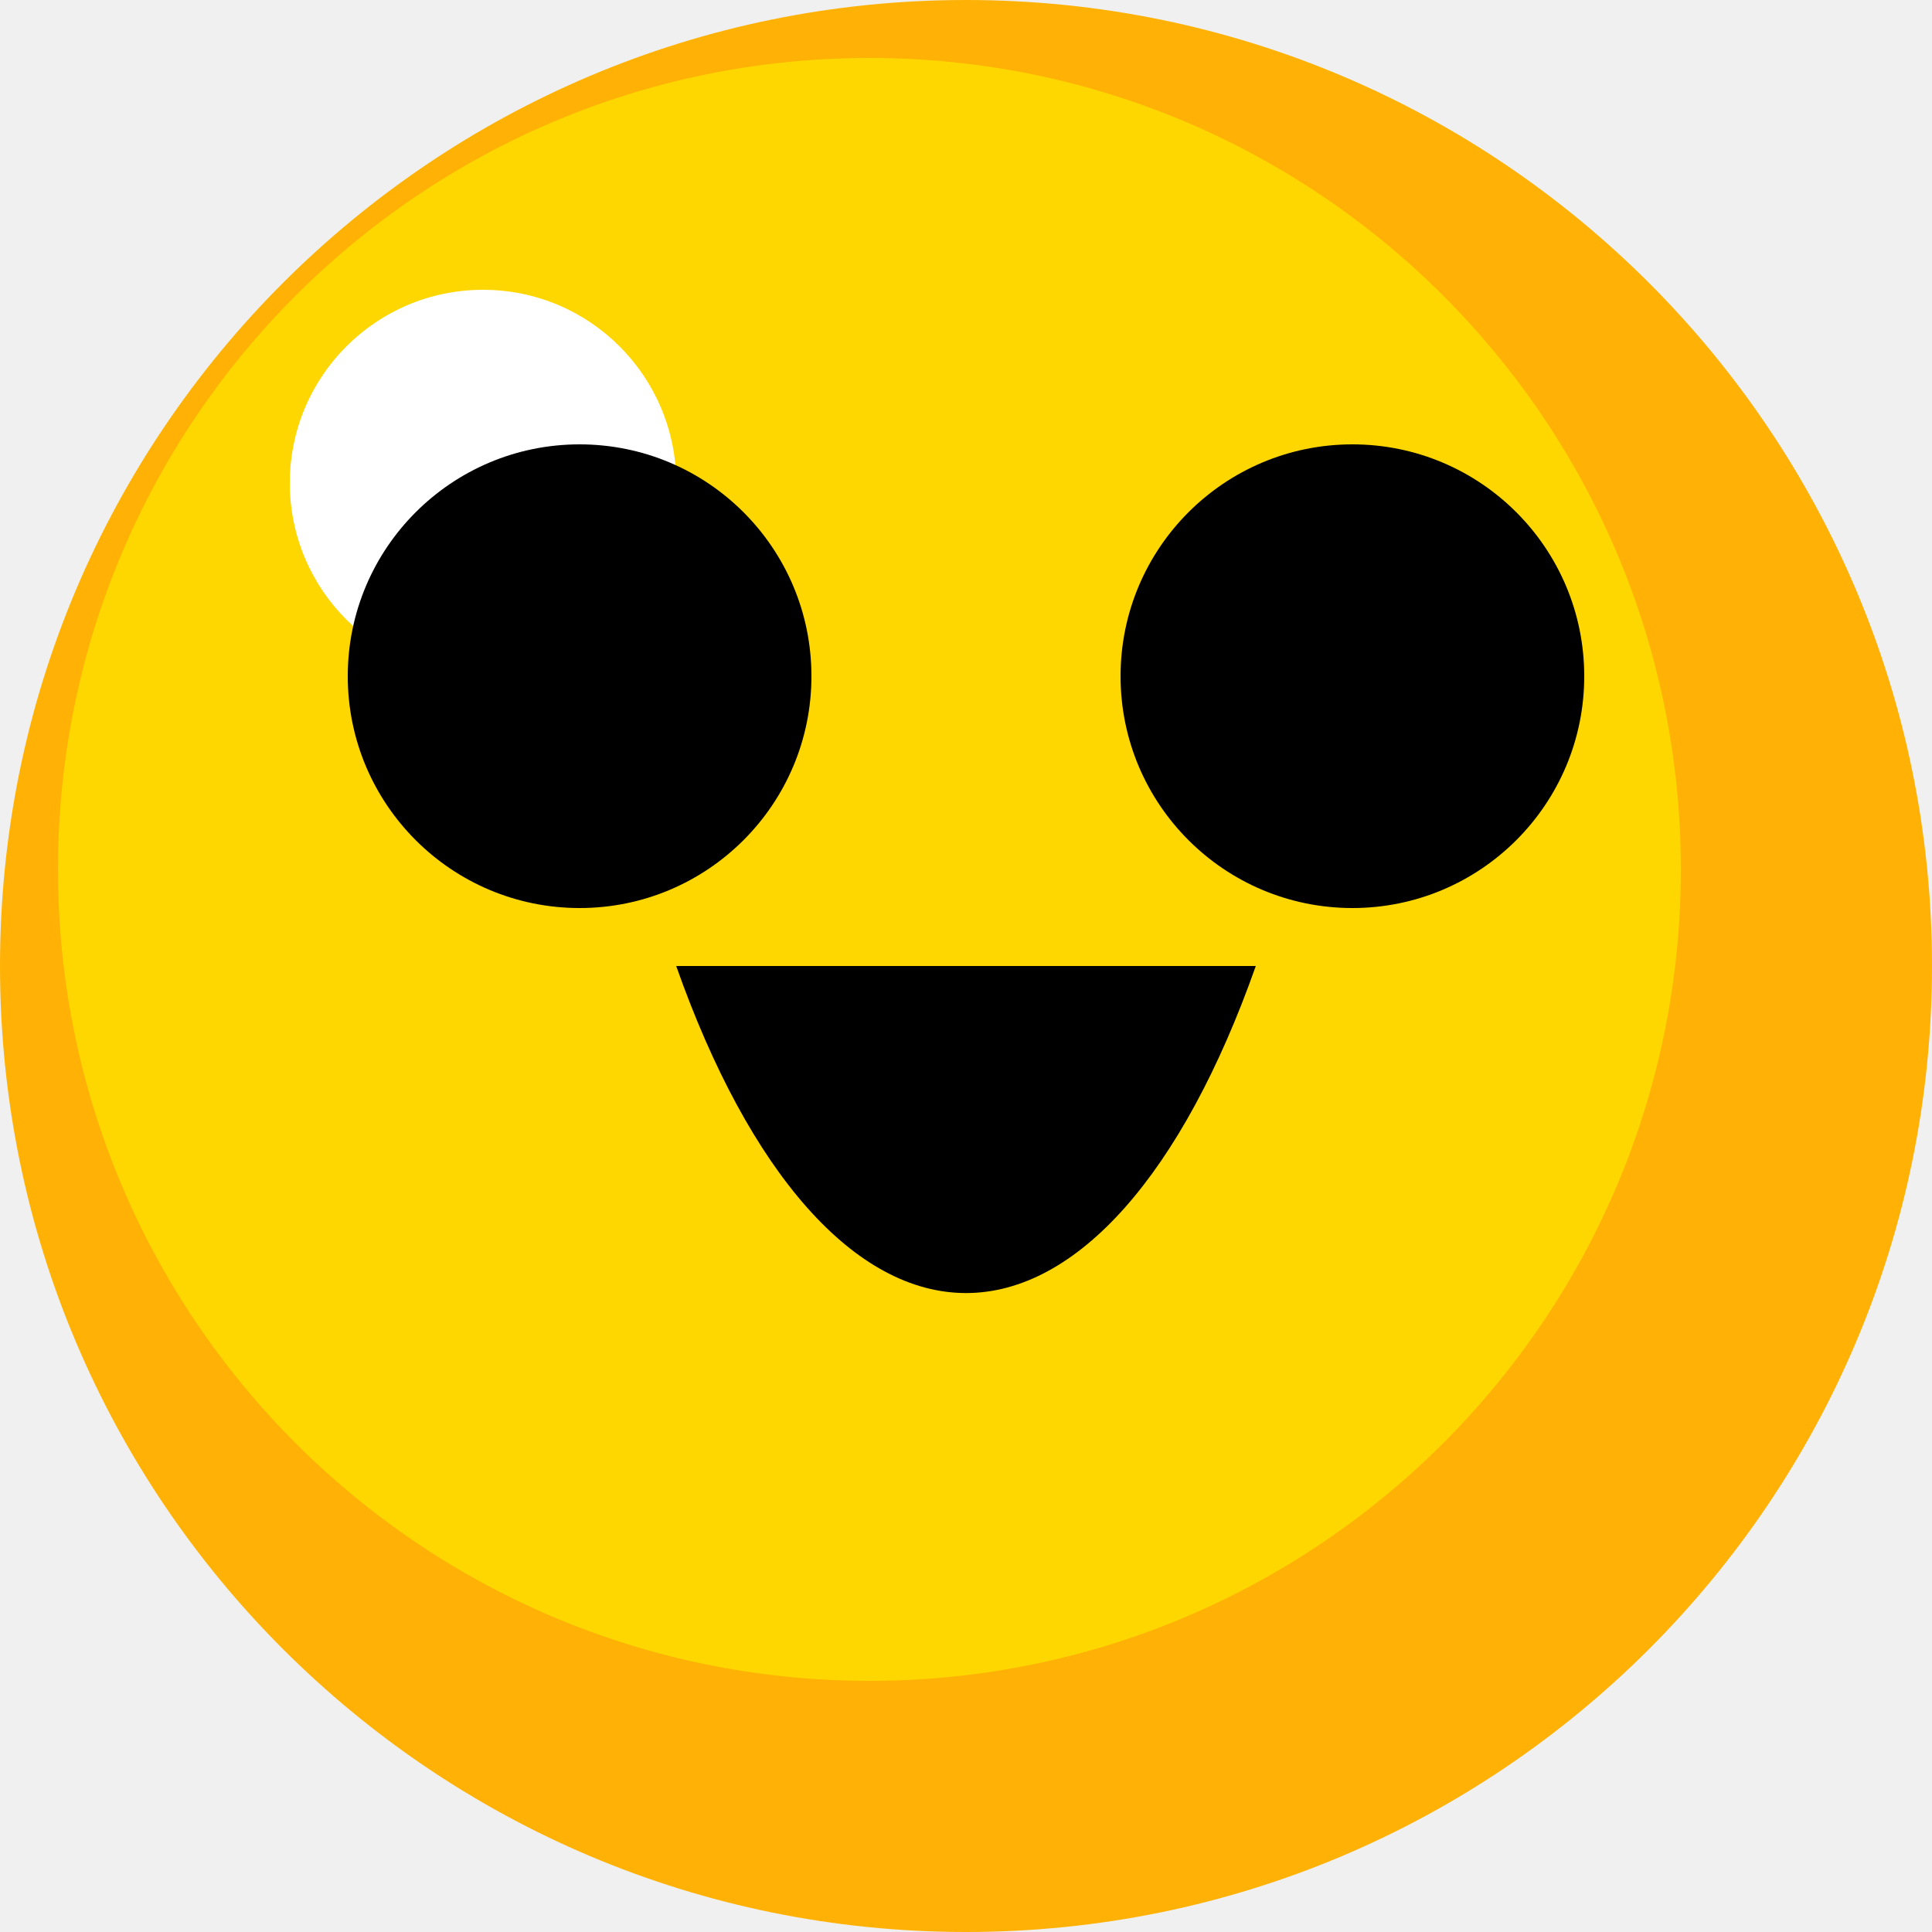
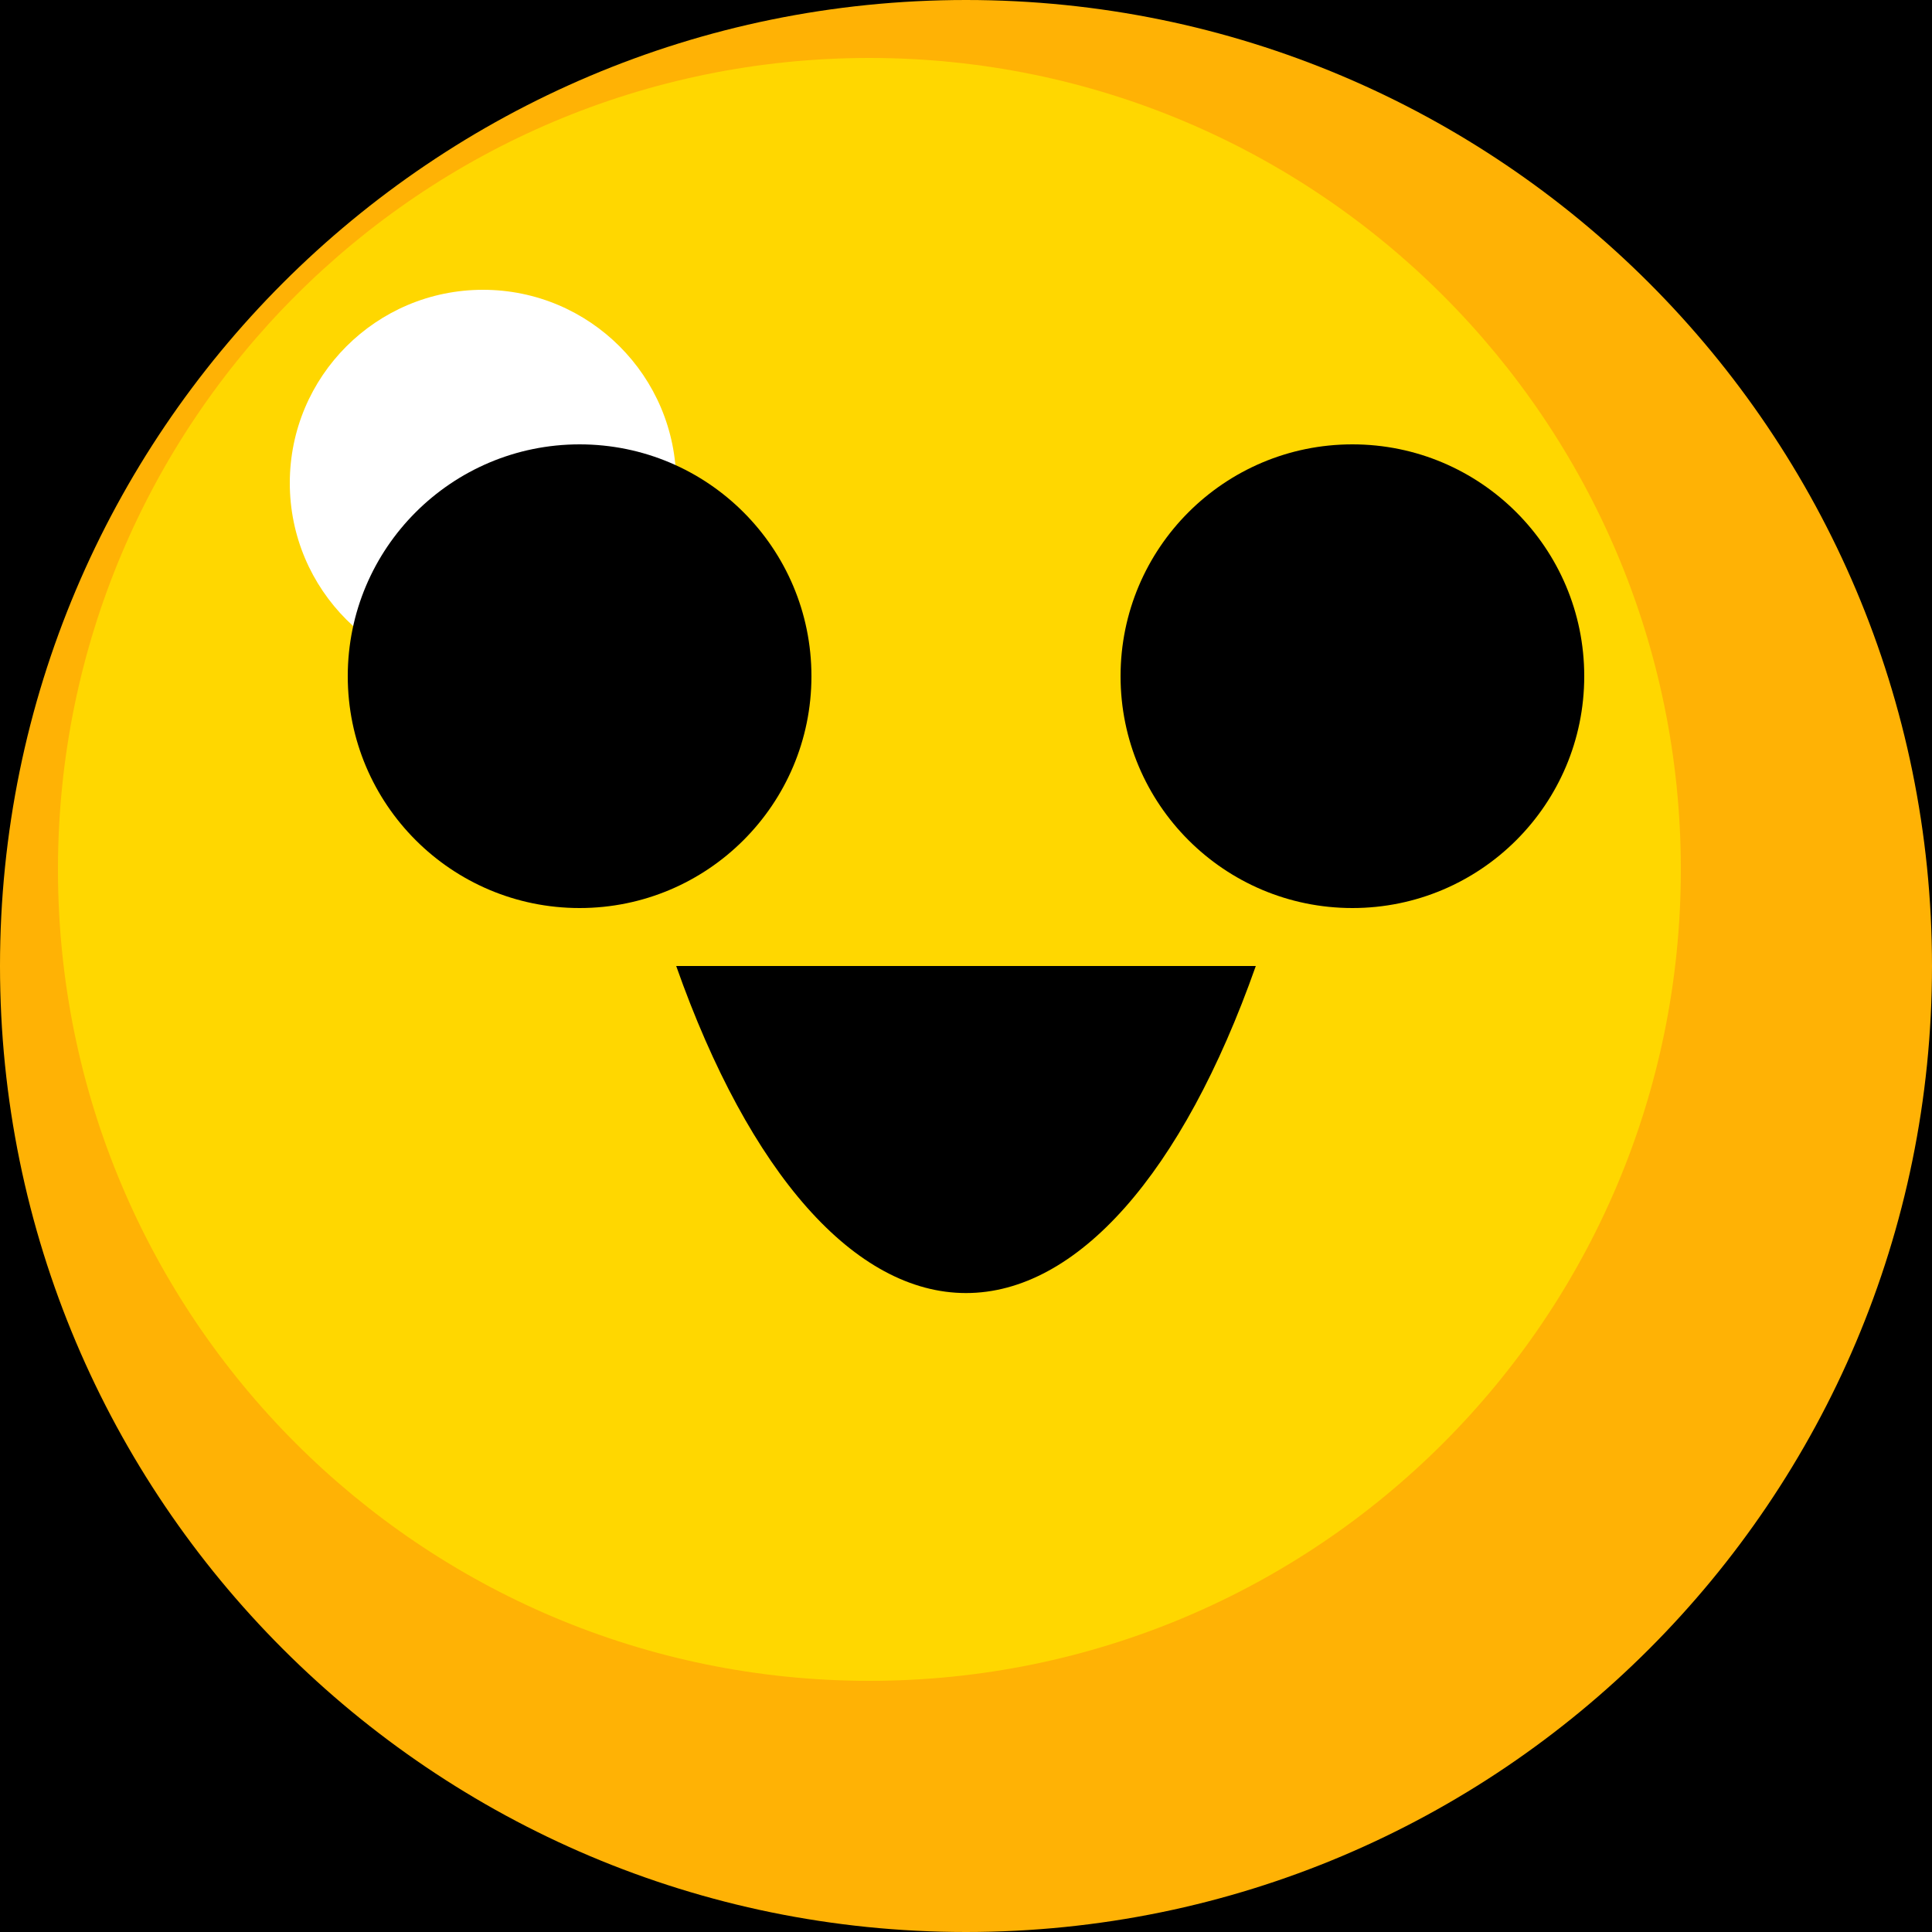
<svg xmlns="http://www.w3.org/2000/svg" viewBox="0 0 100 100" version="1.1">
+   <path d="M0,0 L100,0 L100,100 L0,100" fill="black" />
  <circle cx="50" cy="50" r="50" fill="#FFB205" />
  <circle cx="45" cy="45" r="42" fill="#FFD700" />
  <circle cx="25" cy="25" r="10" fill="#FFFFFF" />
  <circle cx="30" cy="35" r="12" fill="#000000" />
  <circle cx="70" cy="35" r="12" fill="#000000" />
  <path d="M 35 50 A 20 50 0 0 0 65 50" fill="black" />
</svg>
